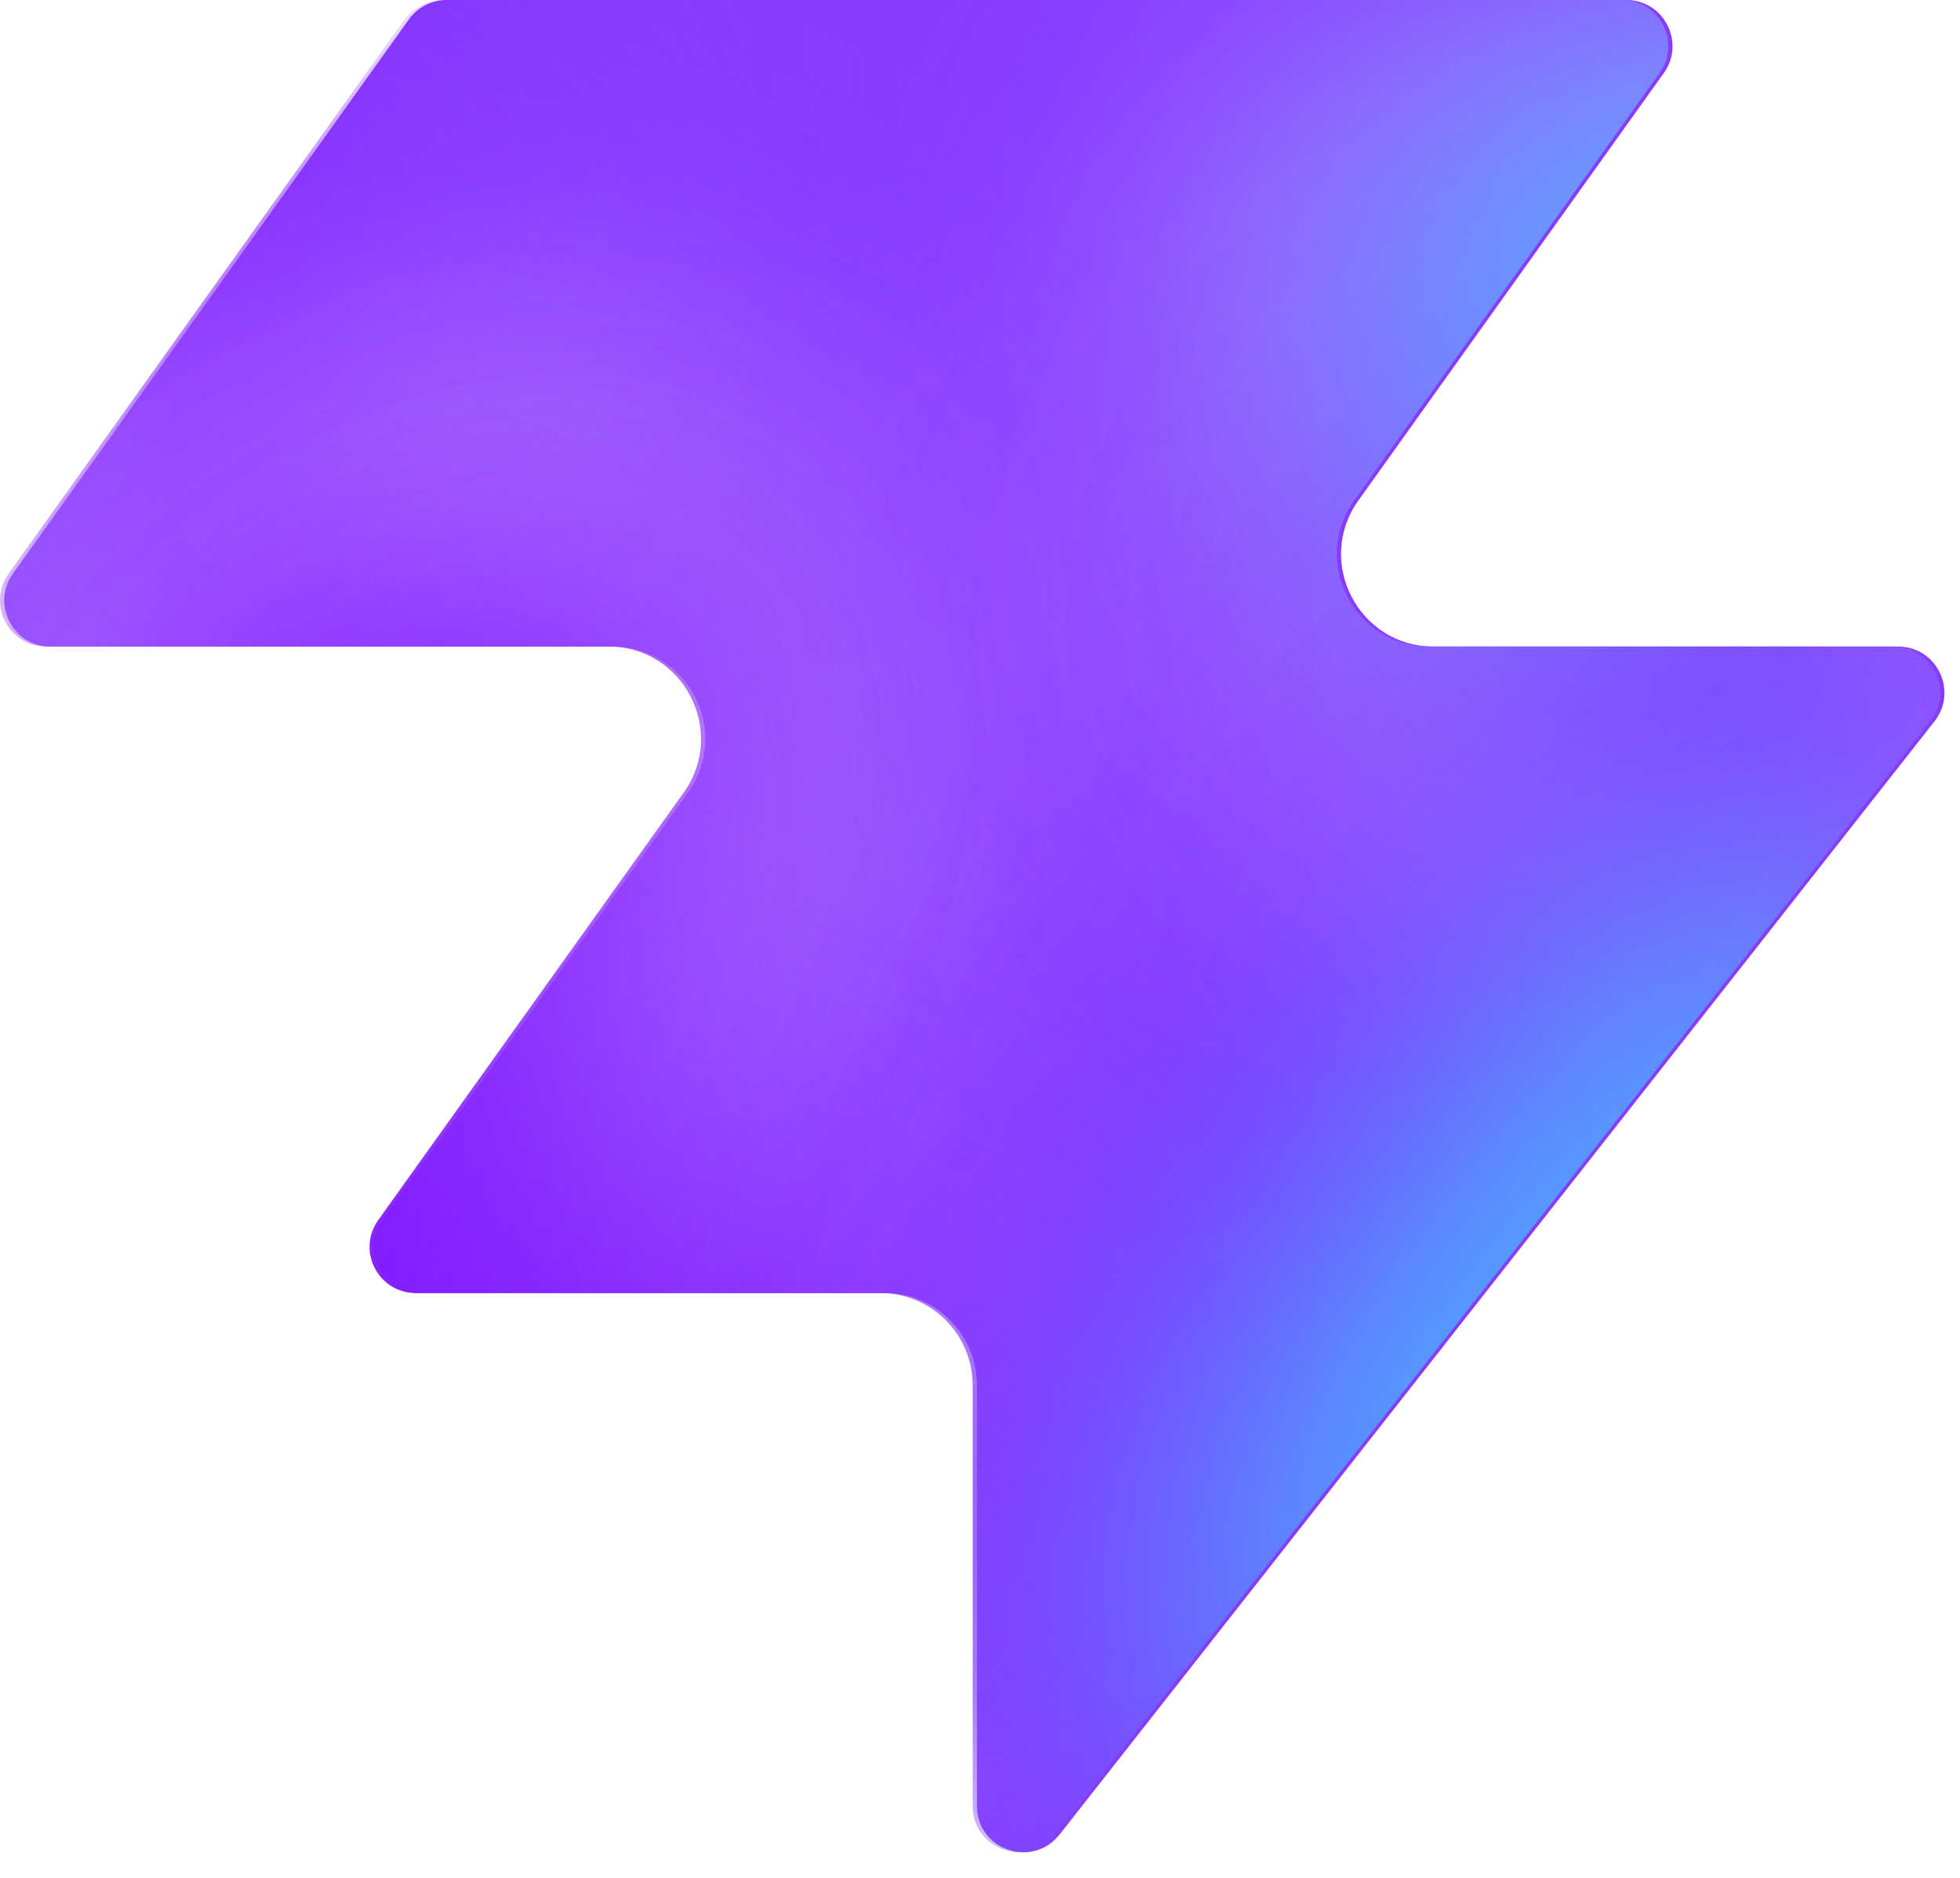
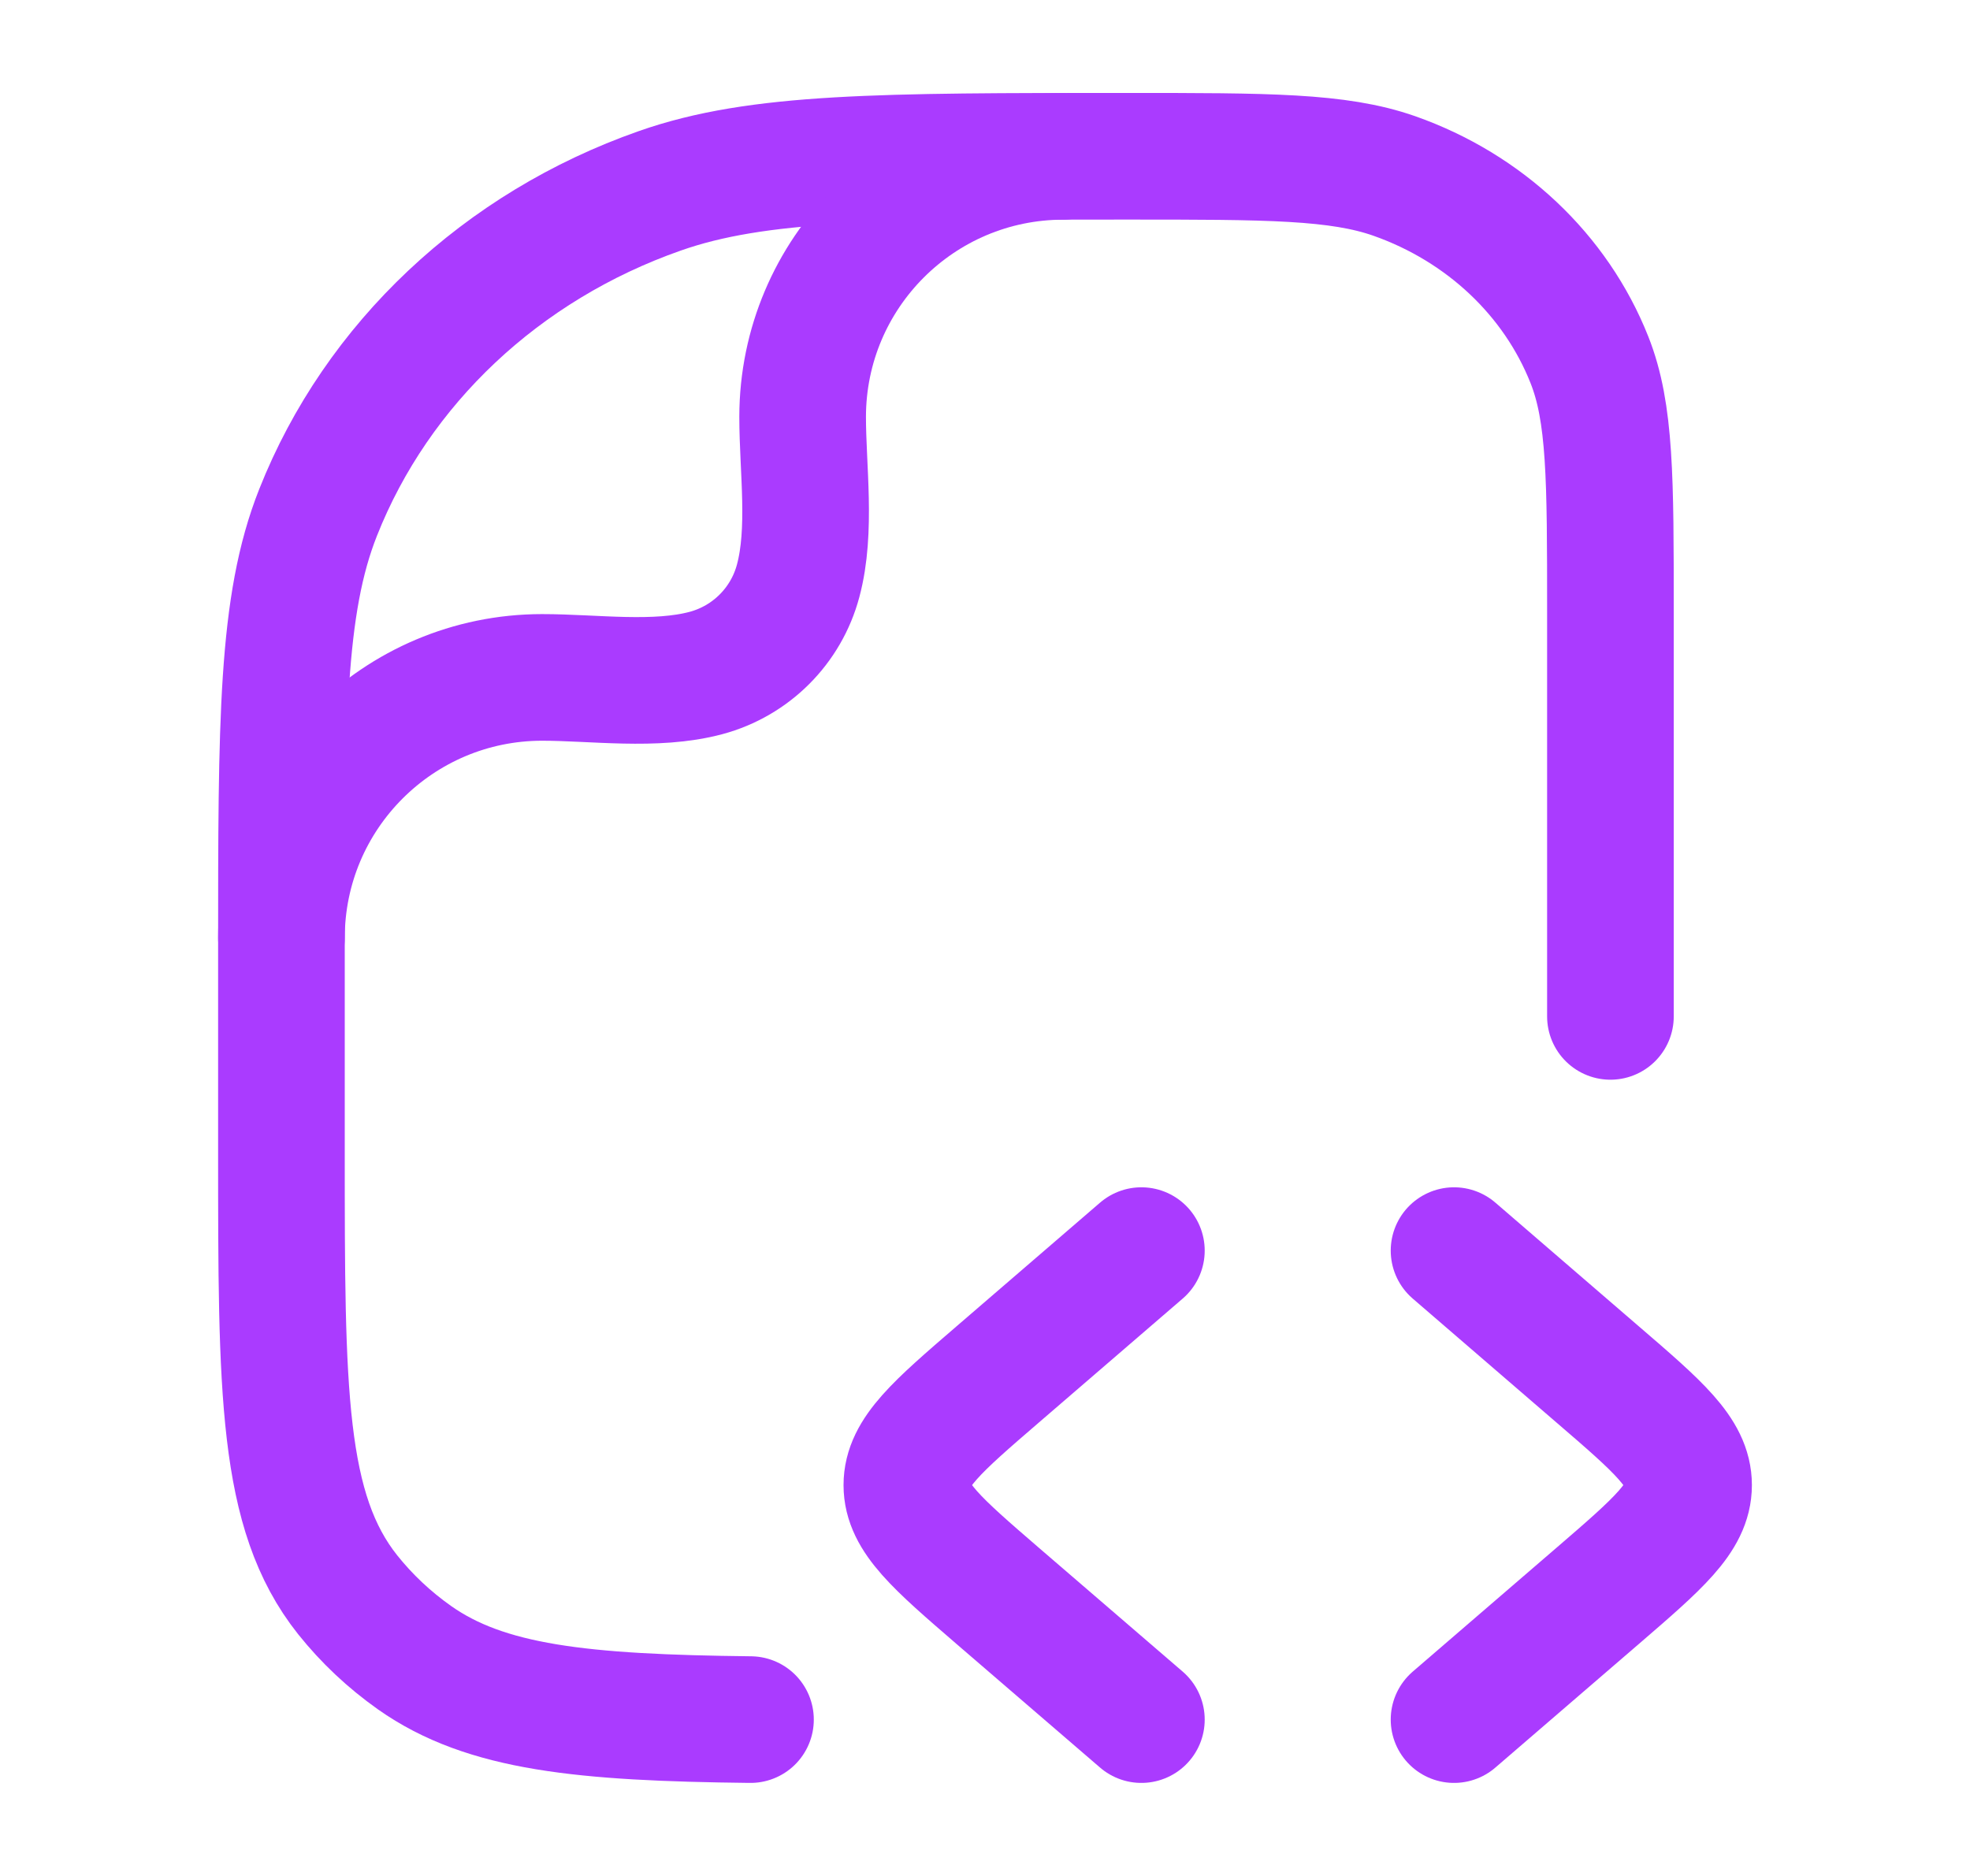
- <svg xmlns="http://www.w3.org/2000/svg" width="48" height="46" fill="none" viewBox="0 0 48 46">
-   <path fill="#863bff" d="M25.946 44.938c-.664.845-2.021.375-2.021-.698V33.937a2.26 2.26 0 0 0-2.262-2.262H10.287c-.92 0-1.456-1.04-.92-1.788l7.48-10.471c1.07-1.497 0-3.578-1.842-3.578H1.237c-.92 0-1.456-1.04-.92-1.788L10.013.474c.214-.297.556-.474.92-.474h28.894c.92 0 1.456 1.04.92 1.788l-7.48 10.471c-1.07 1.498 0 3.579 1.842 3.579h11.377c.943 0 1.473 1.088.89 1.83L25.947 44.94z" style="fill:#863bff;fill:color(display-p3 .525 .23 1);fill-opacity:1" />
-   <mask id="a" width="48" height="46" x="0" y="0" maskUnits="userSpaceOnUse" style="mask-type:alpha">
-     <path fill="#000" d="M25.842 44.938c-.664.844-2.021.375-2.021-.698V33.937a2.26 2.26 0 0 0-2.262-2.262H10.183c-.92 0-1.456-1.04-.92-1.788l7.48-10.471c1.07-1.498 0-3.579-1.842-3.579H1.133c-.92 0-1.456-1.04-.92-1.787L9.91.473c.214-.297.556-.474.92-.474h28.894c.92 0 1.456 1.04.92 1.788l-7.48 10.471c-1.07 1.498 0 3.578 1.842 3.578h11.377c.943 0 1.473 1.088.89 1.832L25.843 44.94z" style="fill:#000;fill-opacity:1" />
-   </mask>
-   <g mask="url(#a)">
-     <g filter="url(#b)">
-       <ellipse cx="5.508" cy="14.704" fill="#ede6ff" rx="5.508" ry="14.704" style="fill:#ede6ff;fill:color(display-p3 .927 .903 1);fill-opacity:1" transform="matrix(.00324 1 1 -.00324 -4.47 31.516)" />
-     </g>
-     <g filter="url(#c)">
-       <ellipse cx="10.399" cy="29.851" fill="#ede6ff" rx="10.399" ry="29.851" style="fill:#ede6ff;fill:color(display-p3 .927 .903 1);fill-opacity:1" transform="matrix(.00324 1 1 -.00324 -39.328 7.883)" />
-     </g>
-     <g filter="url(#d)">
-       <ellipse cx="5.508" cy="30.487" fill="#7e14ff" rx="5.508" ry="30.487" style="fill:#7e14ff;fill:color(display-p3 .492 .077 1);fill-opacity:1" transform="rotate(89.814 -25.913 -14.639)scale(1 -1)" />
-     </g>
-     <g filter="url(#e)">
-       <ellipse cx="5.508" cy="30.599" fill="#7e14ff" rx="5.508" ry="30.599" style="fill:#7e14ff;fill:color(display-p3 .492 .077 1);fill-opacity:1" transform="rotate(89.814 -32.644 -3.334)scale(1 -1)" />
-     </g>
-     <g filter="url(#f)">
-       <ellipse cx="5.508" cy="30.599" fill="#7e14ff" rx="5.508" ry="30.599" style="fill:#7e14ff;fill:color(display-p3 .492 .077 1);fill-opacity:1" transform="matrix(.00324 1 1 -.00324 -34.34 30.47)" />
-     </g>
-     <g filter="url(#g)">
-       <ellipse cx="14.072" cy="22.078" fill="#ede6ff" rx="14.072" ry="22.078" style="fill:#ede6ff;fill:color(display-p3 .927 .903 1);fill-opacity:1" transform="rotate(93.35 24.506 48.493)scale(-1 1)" />
-     </g>
-     <g filter="url(#h)">
-       <ellipse cx="3.47" cy="21.501" fill="#7e14ff" rx="3.47" ry="21.501" style="fill:#7e14ff;fill:color(display-p3 .492 .077 1);fill-opacity:1" transform="rotate(89.009 28.708 47.59)scale(-1 1)" />
-     </g>
-     <g filter="url(#i)">
-       <ellipse cx="3.47" cy="21.501" fill="#7e14ff" rx="3.47" ry="21.501" style="fill:#7e14ff;fill:color(display-p3 .492 .077 1);fill-opacity:1" transform="rotate(89.009 28.708 47.59)scale(-1 1)" />
-     </g>
-     <g filter="url(#j)">
-       <ellipse cx=".387" cy="8.972" fill="#7e14ff" rx="4.407" ry="29.108" style="fill:#7e14ff;fill:color(display-p3 .492 .077 1);fill-opacity:1" transform="rotate(39.51 .387 8.972)" />
-     </g>
-     <g filter="url(#k)">
-       <ellipse cx="47.523" cy="-6.092" fill="#7e14ff" rx="4.407" ry="29.108" style="fill:#7e14ff;fill:color(display-p3 .492 .077 1);fill-opacity:1" transform="rotate(37.892 47.523 -6.092)" />
-     </g>
-     <g filter="url(#l)">
-       <ellipse cx="41.412" cy="6.333" fill="#47bfff" rx="5.971" ry="9.665" style="fill:#47bfff;fill:color(display-p3 .28 .748 1);fill-opacity:1" transform="rotate(37.892 41.412 6.333)" />
-     </g>
-     <g filter="url(#m)">
-       <ellipse cx="-1.879" cy="38.332" fill="#7e14ff" rx="4.407" ry="29.108" style="fill:#7e14ff;fill:color(display-p3 .492 .077 1);fill-opacity:1" transform="rotate(37.892 -1.88 38.332)" />
-     </g>
-     <g filter="url(#n)">
-       <ellipse cx="-1.879" cy="38.332" fill="#7e14ff" rx="4.407" ry="29.108" style="fill:#7e14ff;fill:color(display-p3 .492 .077 1);fill-opacity:1" transform="rotate(37.892 -1.88 38.332)" />
-     </g>
-     <g filter="url(#o)">
-       <ellipse cx="35.651" cy="29.907" fill="#7e14ff" rx="4.407" ry="29.108" style="fill:#7e14ff;fill:color(display-p3 .492 .077 1);fill-opacity:1" transform="rotate(37.892 35.651 29.907)" />
-     </g>
-     <g filter="url(#p)">
-       <ellipse cx="38.418" cy="32.4" fill="#47bfff" rx="5.971" ry="15.297" style="fill:#47bfff;fill:color(display-p3 .28 .748 1);fill-opacity:1" transform="rotate(37.892 38.418 32.4)" />
-     </g>
+ <svg xmlns="http://www.w3.org/2000/svg" viewBox="0 0 21 20" width="21" height="20" role="img" aria-label="linx-zhang.github.io">
+   <g fill="none" stroke="#aa3bff" stroke-linecap="round" stroke-linejoin="round" stroke-width="1.35">
+     <path d="m15.5 13.333 1.533 1.322c.645.555.967.833.967 1.178s-.322.623-.967 1.179L15.5 18.333m-3.333-5-1.534 1.322c-.644.555-.966.833-.966 1.178s.322.623.966 1.179l1.534 1.321" />
+     <path d="M17.167 10.836v-4.32c0-1.41 0-2.117-.224-2.68-.359-.906-1.118-1.621-2.08-1.96-.599-.21-1.349-.21-2.848-.21-2.623 0-3.935 0-4.983.369-1.684.591-3.013 1.842-3.641 3.428C3 6.449 3 7.684 3 10.154v2.122c0 2.558 0 3.838.706 4.726q.306.383.713.671c.76.536 1.79.64 3.581.66" />
+     <path d="M3 10a2.78 2.78 0 0 1 2.778-2.778c.555 0 1.209.097 1.748-.047.48-.129.854-.503.982-.982.145-.54.048-1.194.048-1.749a2.78 2.78 0 0 1 2.777-2.777" />
  </g>
-   <defs>
-     <filter id="b" width="60.045" height="41.654" x="-19.77" y="16.149" color-interpolation-filters="sRGB" filterUnits="userSpaceOnUse">
-       <feFlood flood-opacity="0" result="BackgroundImageFix" />
-       <feBlend in="SourceGraphic" in2="BackgroundImageFix" result="shape" />
-       <feGaussianBlur result="effect1_foregroundBlur_2002_17158" stdDeviation="7.659" />
-     </filter>
-     <filter id="c" width="90.34" height="51.437" x="-54.613" y="-7.533" color-interpolation-filters="sRGB" filterUnits="userSpaceOnUse">
-       <feFlood flood-opacity="0" result="BackgroundImageFix" />
-       <feBlend in="SourceGraphic" in2="BackgroundImageFix" result="shape" />
-       <feGaussianBlur result="effect1_foregroundBlur_2002_17158" stdDeviation="7.659" />
-     </filter>
-     <filter id="d" width="79.355" height="29.4" x="-49.64" y="2.03" color-interpolation-filters="sRGB" filterUnits="userSpaceOnUse">
-       <feFlood flood-opacity="0" result="BackgroundImageFix" />
-       <feBlend in="SourceGraphic" in2="BackgroundImageFix" result="shape" />
-       <feGaussianBlur result="effect1_foregroundBlur_2002_17158" stdDeviation="4.596" />
-     </filter>
-     <filter id="e" width="79.579" height="29.4" x="-45.045" y="20.029" color-interpolation-filters="sRGB" filterUnits="userSpaceOnUse">
-       <feFlood flood-opacity="0" result="BackgroundImageFix" />
-       <feBlend in="SourceGraphic" in2="BackgroundImageFix" result="shape" />
-       <feGaussianBlur result="effect1_foregroundBlur_2002_17158" stdDeviation="4.596" />
-     </filter>
-     <filter id="f" width="79.579" height="29.4" x="-43.513" y="21.178" color-interpolation-filters="sRGB" filterUnits="userSpaceOnUse">
-       <feFlood flood-opacity="0" result="BackgroundImageFix" />
-       <feBlend in="SourceGraphic" in2="BackgroundImageFix" result="shape" />
-       <feGaussianBlur result="effect1_foregroundBlur_2002_17158" stdDeviation="4.596" />
-     </filter>
-     <filter id="g" width="74.749" height="58.852" x="15.756" y="-17.901" color-interpolation-filters="sRGB" filterUnits="userSpaceOnUse">
-       <feFlood flood-opacity="0" result="BackgroundImageFix" />
-       <feBlend in="SourceGraphic" in2="BackgroundImageFix" result="shape" />
-       <feGaussianBlur result="effect1_foregroundBlur_2002_17158" stdDeviation="7.659" />
-     </filter>
-     <filter id="h" width="61.377" height="25.362" x="23.548" y="2.284" color-interpolation-filters="sRGB" filterUnits="userSpaceOnUse">
-       <feFlood flood-opacity="0" result="BackgroundImageFix" />
-       <feBlend in="SourceGraphic" in2="BackgroundImageFix" result="shape" />
-       <feGaussianBlur result="effect1_foregroundBlur_2002_17158" stdDeviation="4.596" />
-     </filter>
-     <filter id="i" width="61.377" height="25.362" x="23.548" y="2.284" color-interpolation-filters="sRGB" filterUnits="userSpaceOnUse">
-       <feFlood flood-opacity="0" result="BackgroundImageFix" />
-       <feBlend in="SourceGraphic" in2="BackgroundImageFix" result="shape" />
-       <feGaussianBlur result="effect1_foregroundBlur_2002_17158" stdDeviation="4.596" />
-     </filter>
-     <filter id="j" width="56.045" height="63.649" x="-27.636" y="-22.853" color-interpolation-filters="sRGB" filterUnits="userSpaceOnUse">
-       <feFlood flood-opacity="0" result="BackgroundImageFix" />
-       <feBlend in="SourceGraphic" in2="BackgroundImageFix" result="shape" />
-       <feGaussianBlur result="effect1_foregroundBlur_2002_17158" stdDeviation="4.596" />
-     </filter>
-     <filter id="k" width="54.814" height="64.646" x="20.116" y="-38.415" color-interpolation-filters="sRGB" filterUnits="userSpaceOnUse">
-       <feFlood flood-opacity="0" result="BackgroundImageFix" />
-       <feBlend in="SourceGraphic" in2="BackgroundImageFix" result="shape" />
-       <feGaussianBlur result="effect1_foregroundBlur_2002_17158" stdDeviation="4.596" />
-     </filter>
-     <filter id="l" width="33.541" height="35.313" x="24.641" y="-11.323" color-interpolation-filters="sRGB" filterUnits="userSpaceOnUse">
-       <feFlood flood-opacity="0" result="BackgroundImageFix" />
-       <feBlend in="SourceGraphic" in2="BackgroundImageFix" result="shape" />
-       <feGaussianBlur result="effect1_foregroundBlur_2002_17158" stdDeviation="4.596" />
-     </filter>
-     <filter id="m" width="54.814" height="64.646" x="-29.286" y="6.009" color-interpolation-filters="sRGB" filterUnits="userSpaceOnUse">
-       <feFlood flood-opacity="0" result="BackgroundImageFix" />
-       <feBlend in="SourceGraphic" in2="BackgroundImageFix" result="shape" />
-       <feGaussianBlur result="effect1_foregroundBlur_2002_17158" stdDeviation="4.596" />
-     </filter>
-     <filter id="n" width="54.814" height="64.646" x="-29.286" y="6.009" color-interpolation-filters="sRGB" filterUnits="userSpaceOnUse">
-       <feFlood flood-opacity="0" result="BackgroundImageFix" />
-       <feBlend in="SourceGraphic" in2="BackgroundImageFix" result="shape" />
-       <feGaussianBlur result="effect1_foregroundBlur_2002_17158" stdDeviation="4.596" />
-     </filter>
-     <filter id="o" width="54.814" height="64.646" x="8.244" y="-2.416" color-interpolation-filters="sRGB" filterUnits="userSpaceOnUse">
-       <feFlood flood-opacity="0" result="BackgroundImageFix" />
-       <feBlend in="SourceGraphic" in2="BackgroundImageFix" result="shape" />
-       <feGaussianBlur result="effect1_foregroundBlur_2002_17158" stdDeviation="4.596" />
-     </filter>
-     <filter id="p" width="39.409" height="43.623" x="18.713" y="10.588" color-interpolation-filters="sRGB" filterUnits="userSpaceOnUse">
-       <feFlood flood-opacity="0" result="BackgroundImageFix" />
-       <feBlend in="SourceGraphic" in2="BackgroundImageFix" result="shape" />
-       <feGaussianBlur result="effect1_foregroundBlur_2002_17158" stdDeviation="4.596" />
-     </filter>
-   </defs>
</svg>
